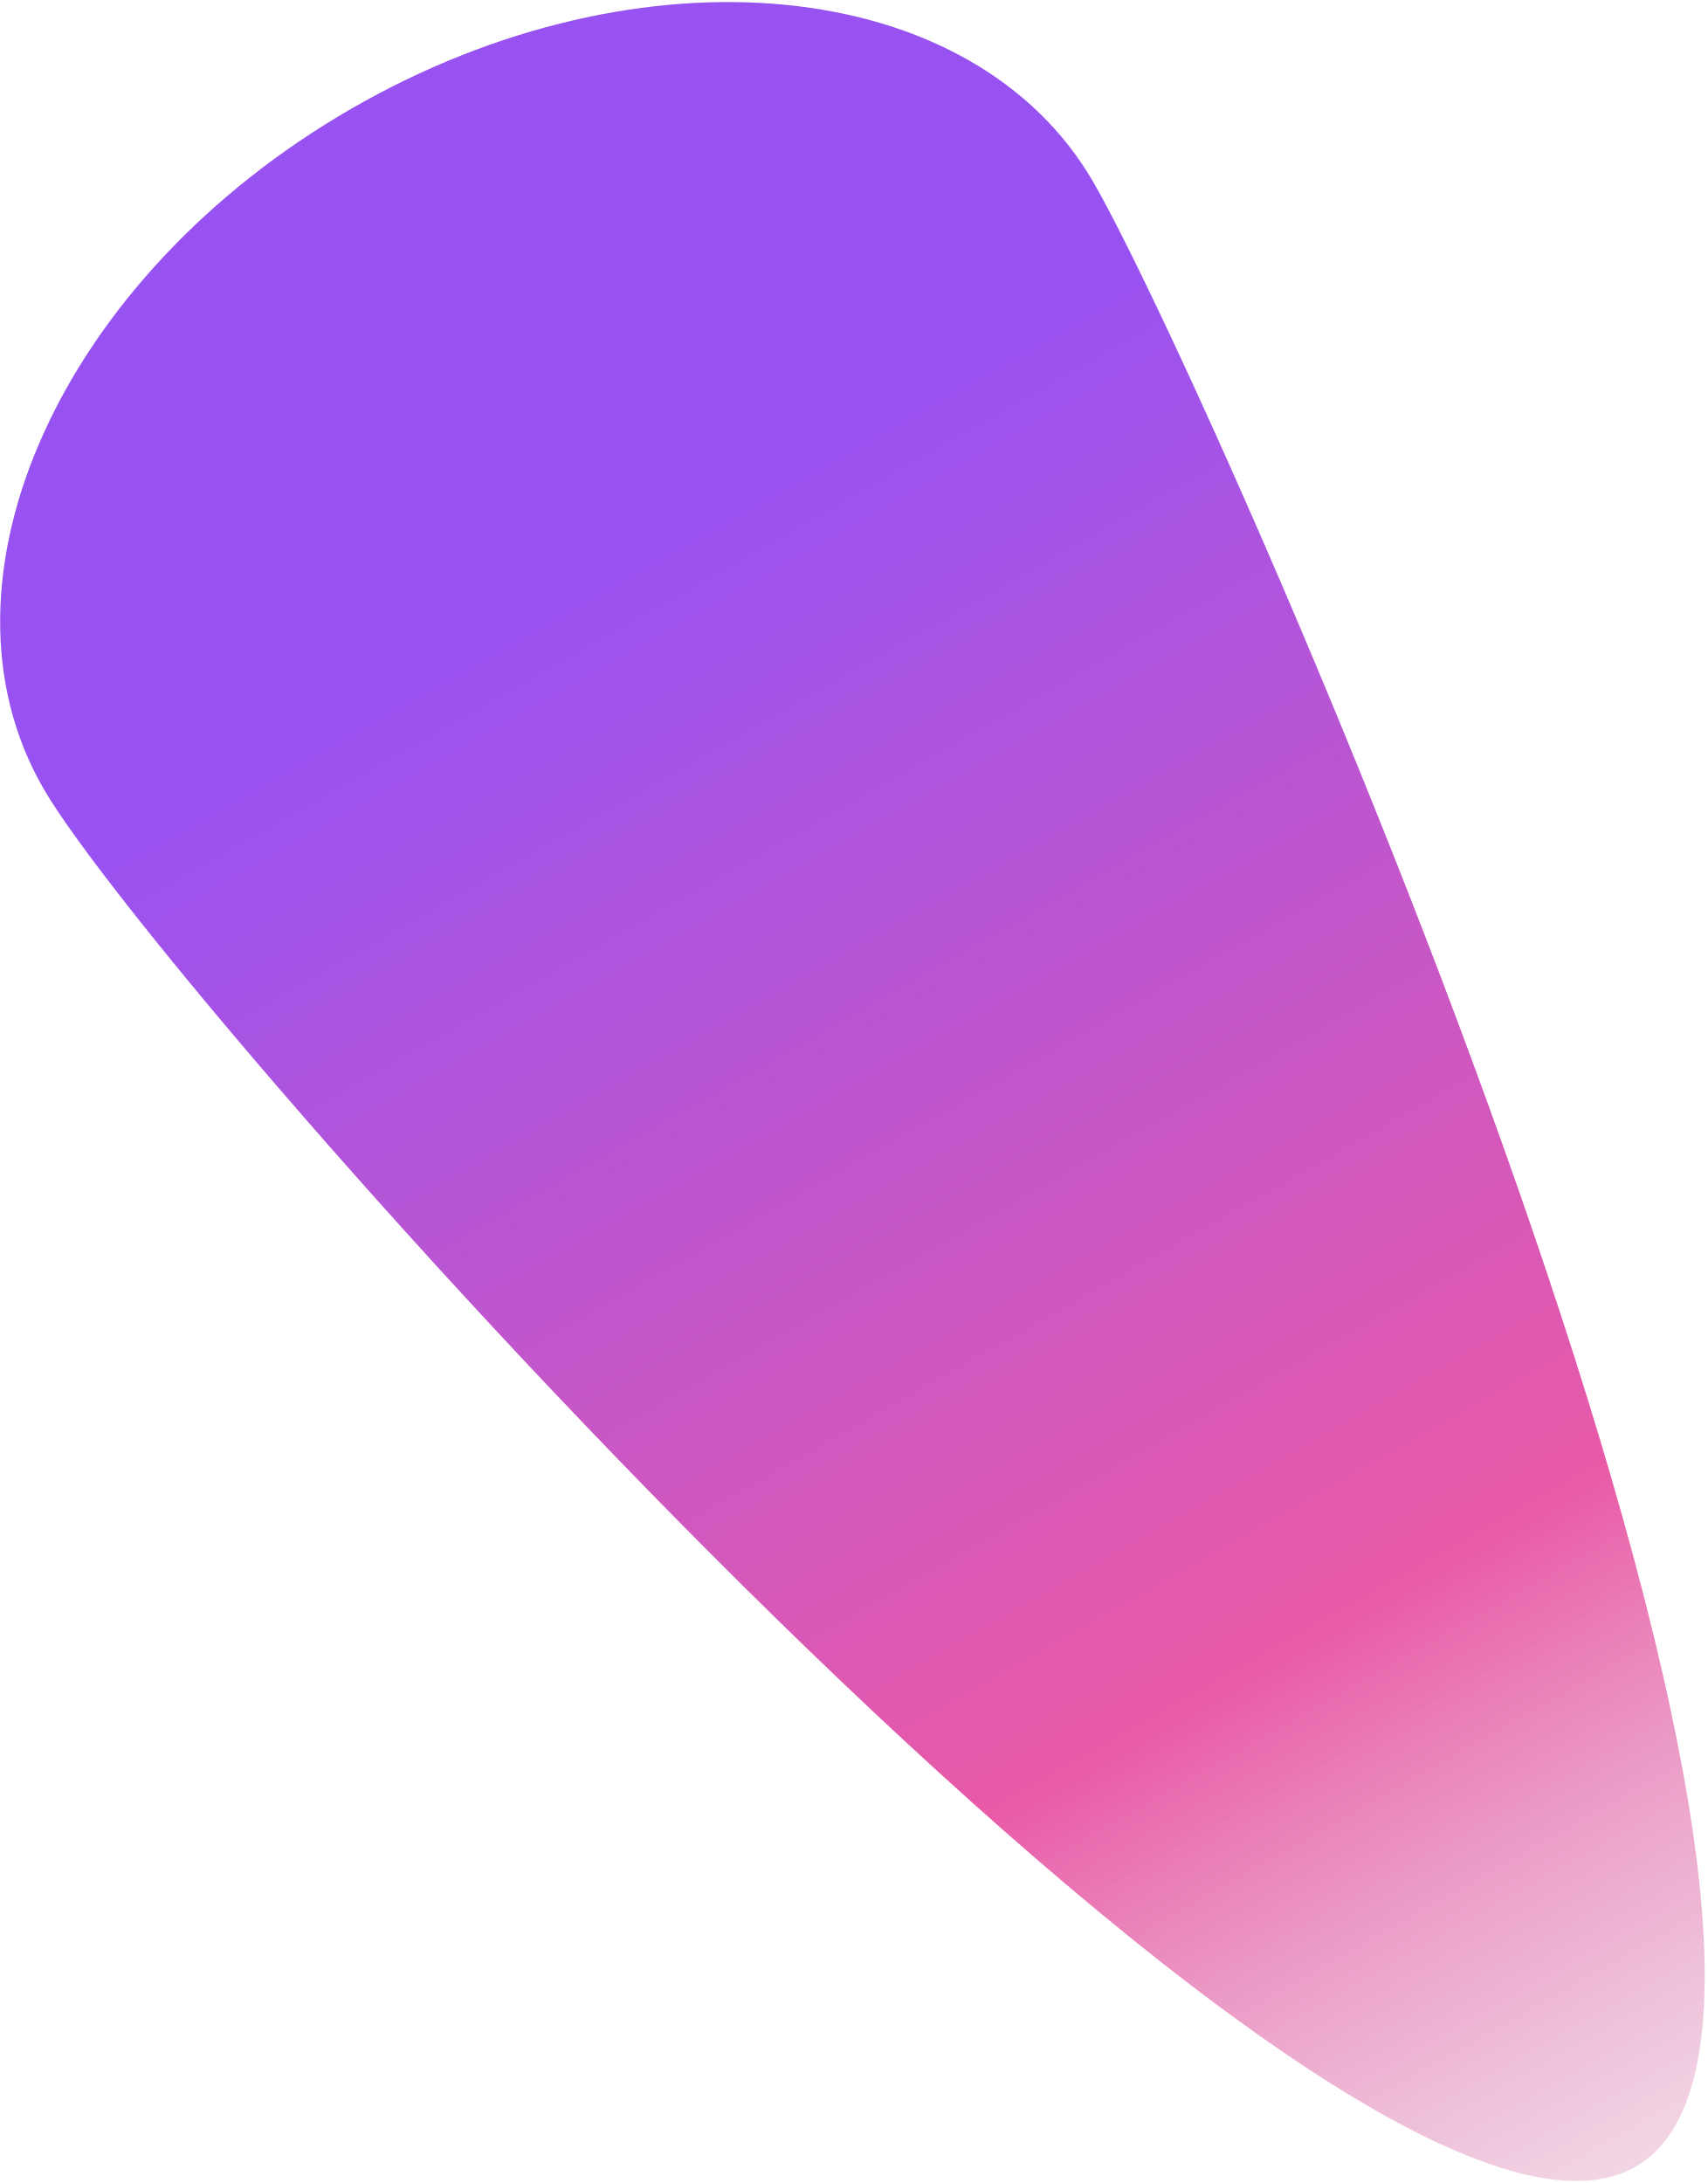
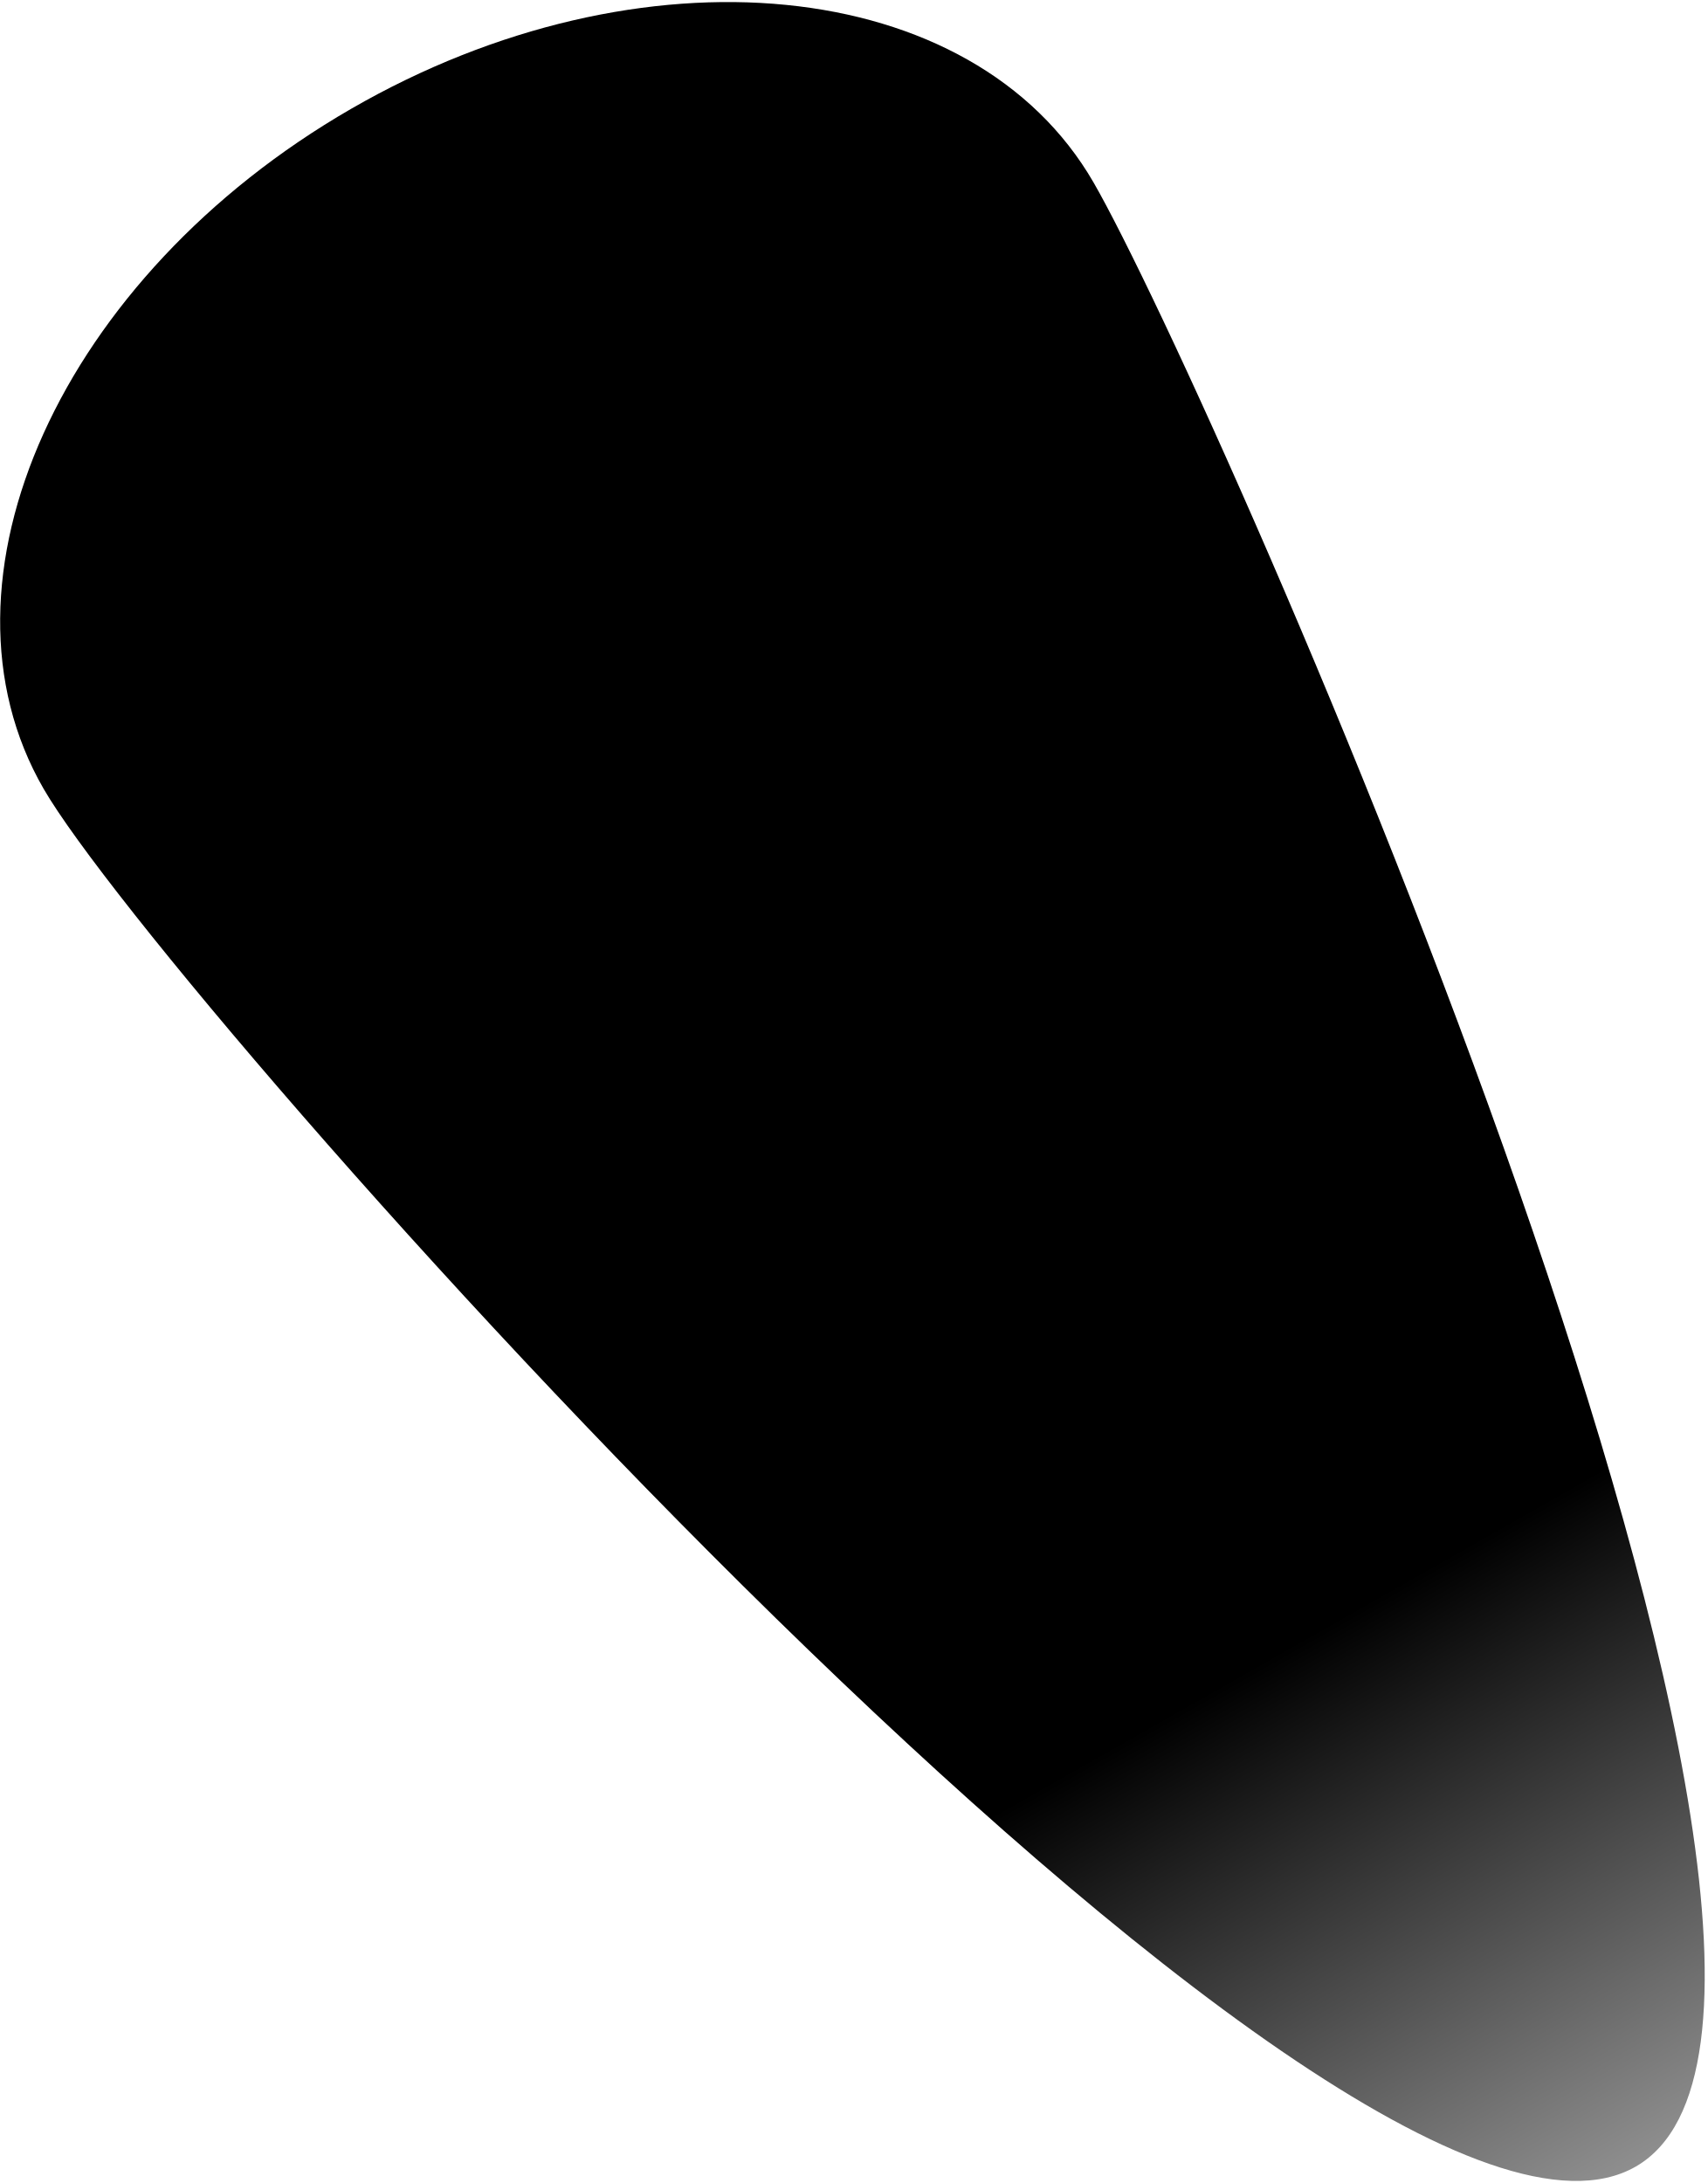
<svg xmlns="http://www.w3.org/2000/svg" width="589" height="753" viewBox="0 0 589 753" fill="none">
  <path d="M564.271 747.308C464.257 805.051 56.462 343.823 15.026 272.055C-26.41 200.286 21.077 95.296 121.091 37.553C221.105 -20.19 335.773 -8.82 377.208 62.948C418.644 134.717 664.285 689.565 564.271 747.308Z" fill="url(#paint0_linear_136_517)" />
  <defs>
    <linearGradient id="paint0_linear_136_517" x1="785.129" y1="-140.045" x2="1195.94" y2="583.454" gradientUnits="userSpaceOnUse">
-       <stop stop-color="#9852F2" />
-       <stop offset="0.538" stop-color="#E95AA7" />
-       <stop offset="1" stop-color="#D9D9D9" stop-opacity="0" />
+       <stop stopColor="#9852F2" />
+       <stop offset="0.538" stopColor="#E95AA7" />
+       <stop offset="1" stopColor="#D9D9D9" stop-opacity="0" />
    </linearGradient>
  </defs>
</svg>
